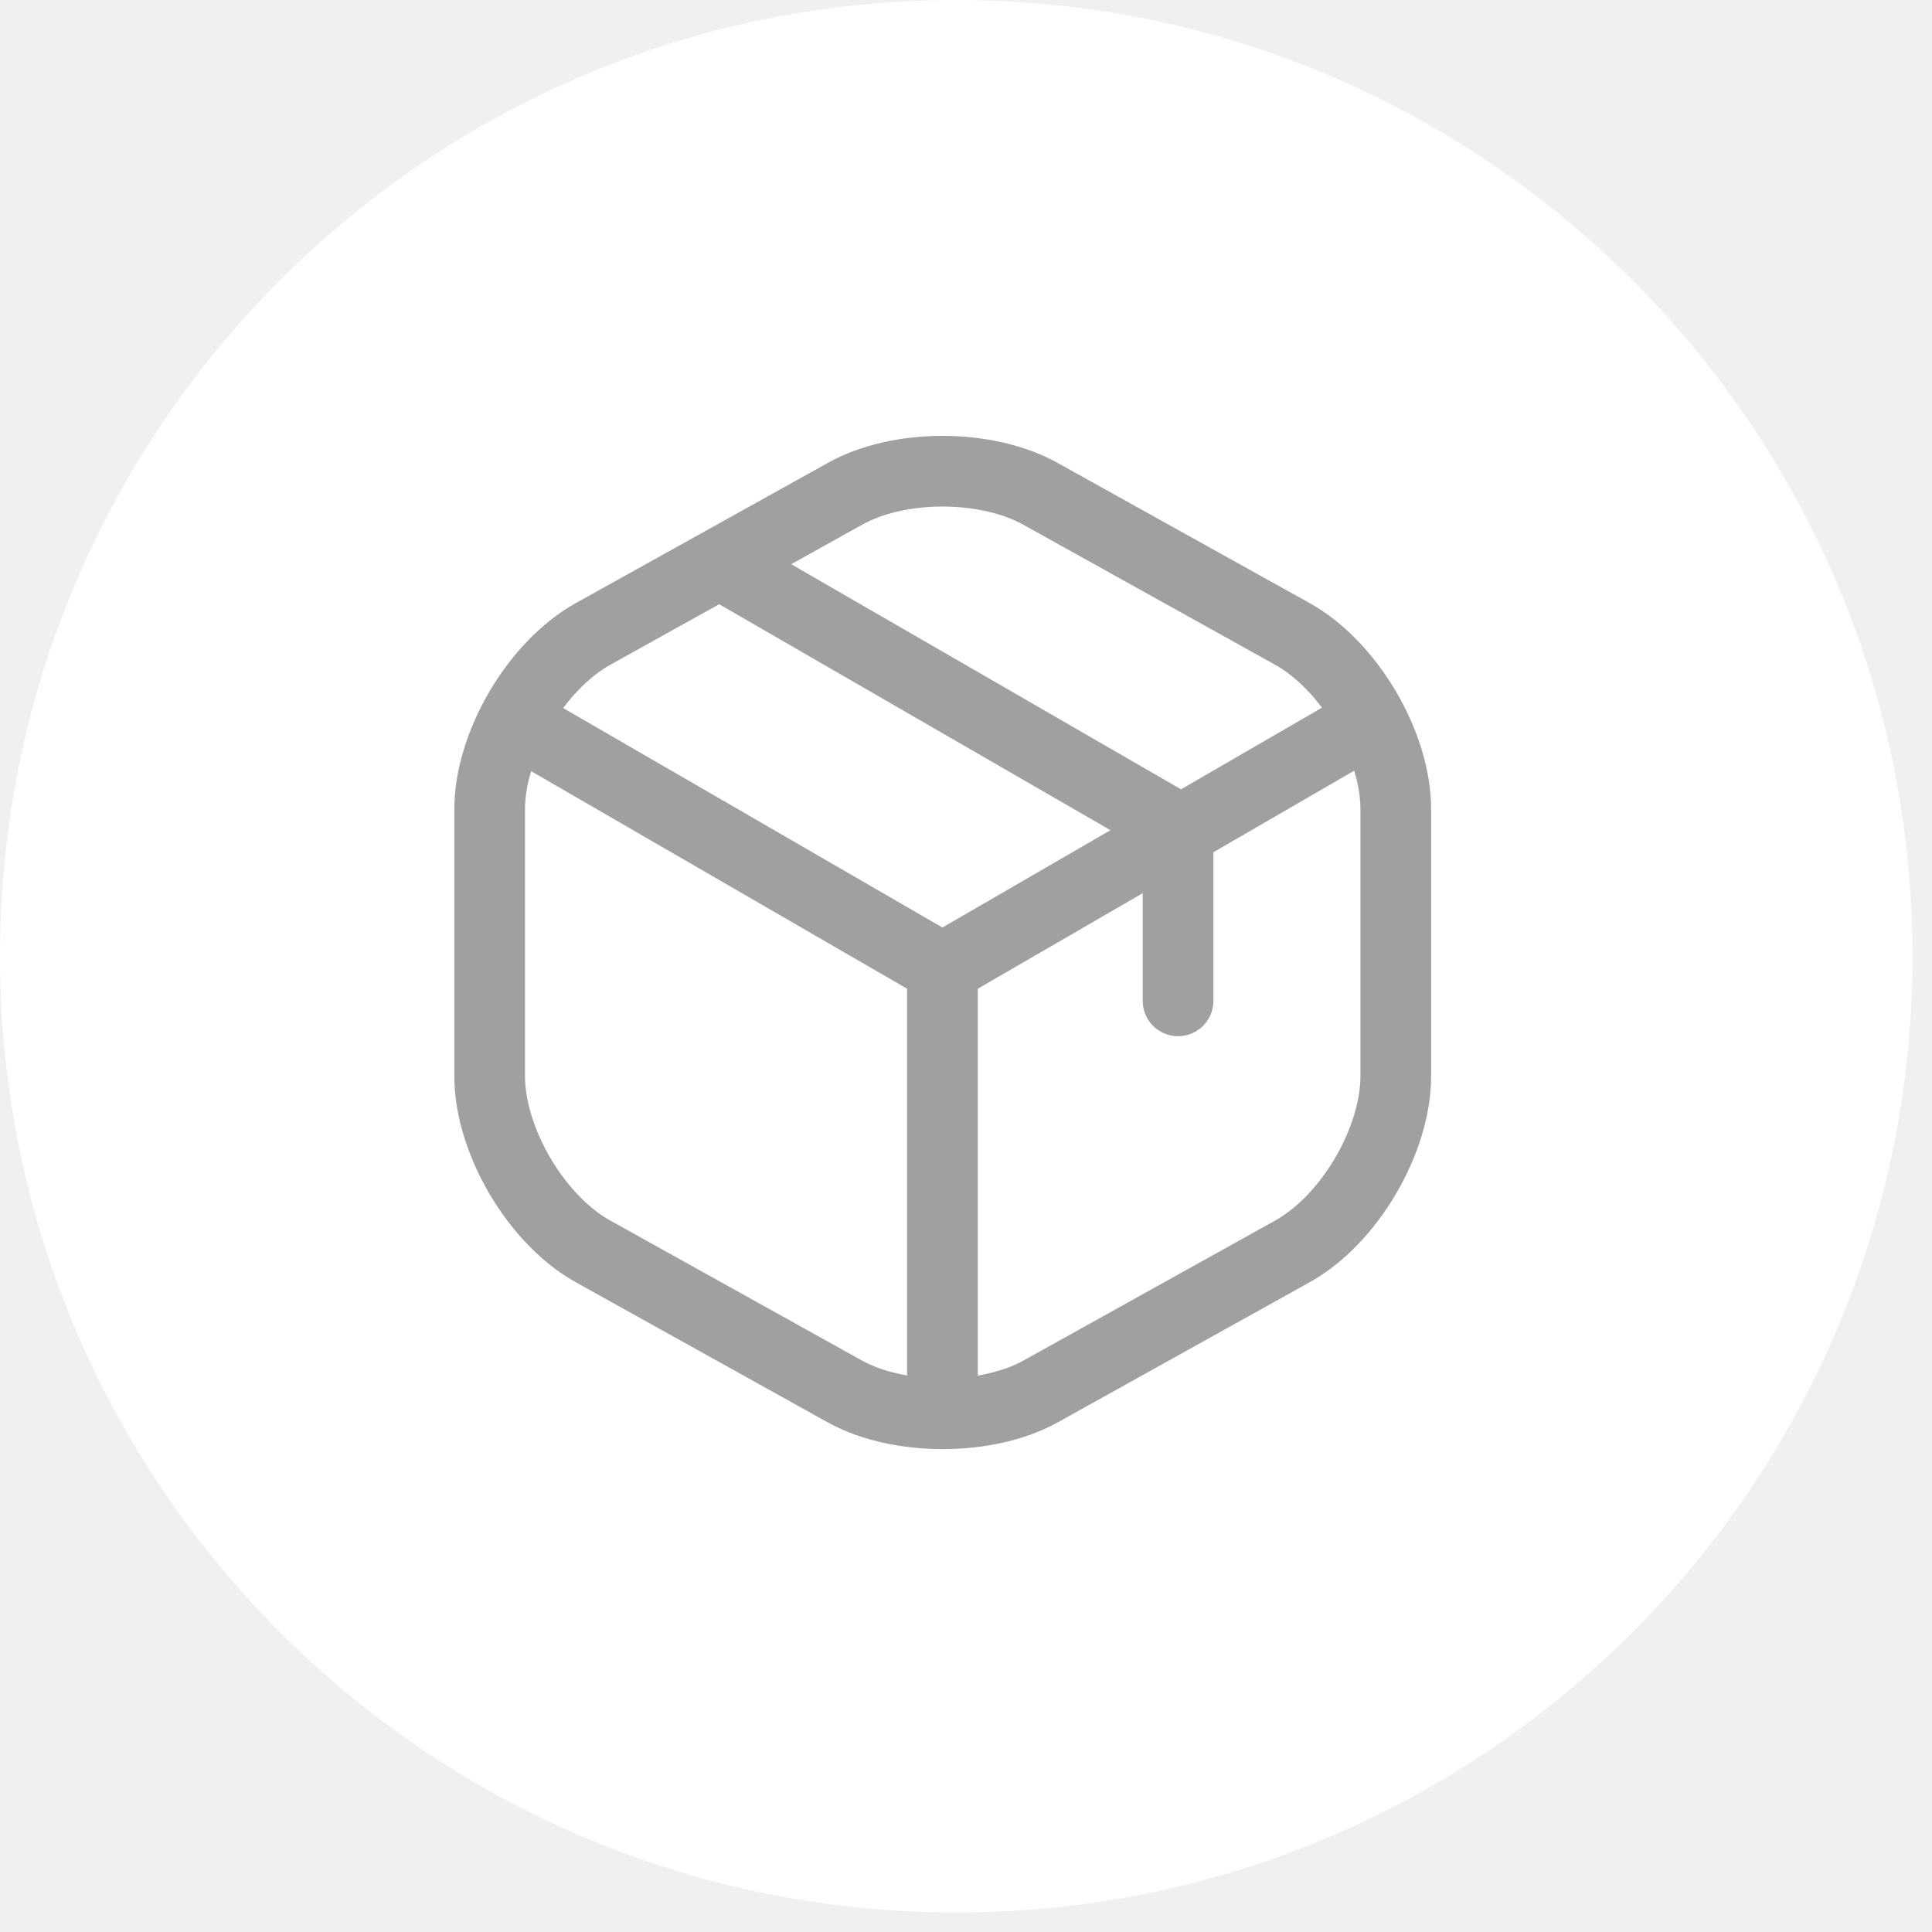
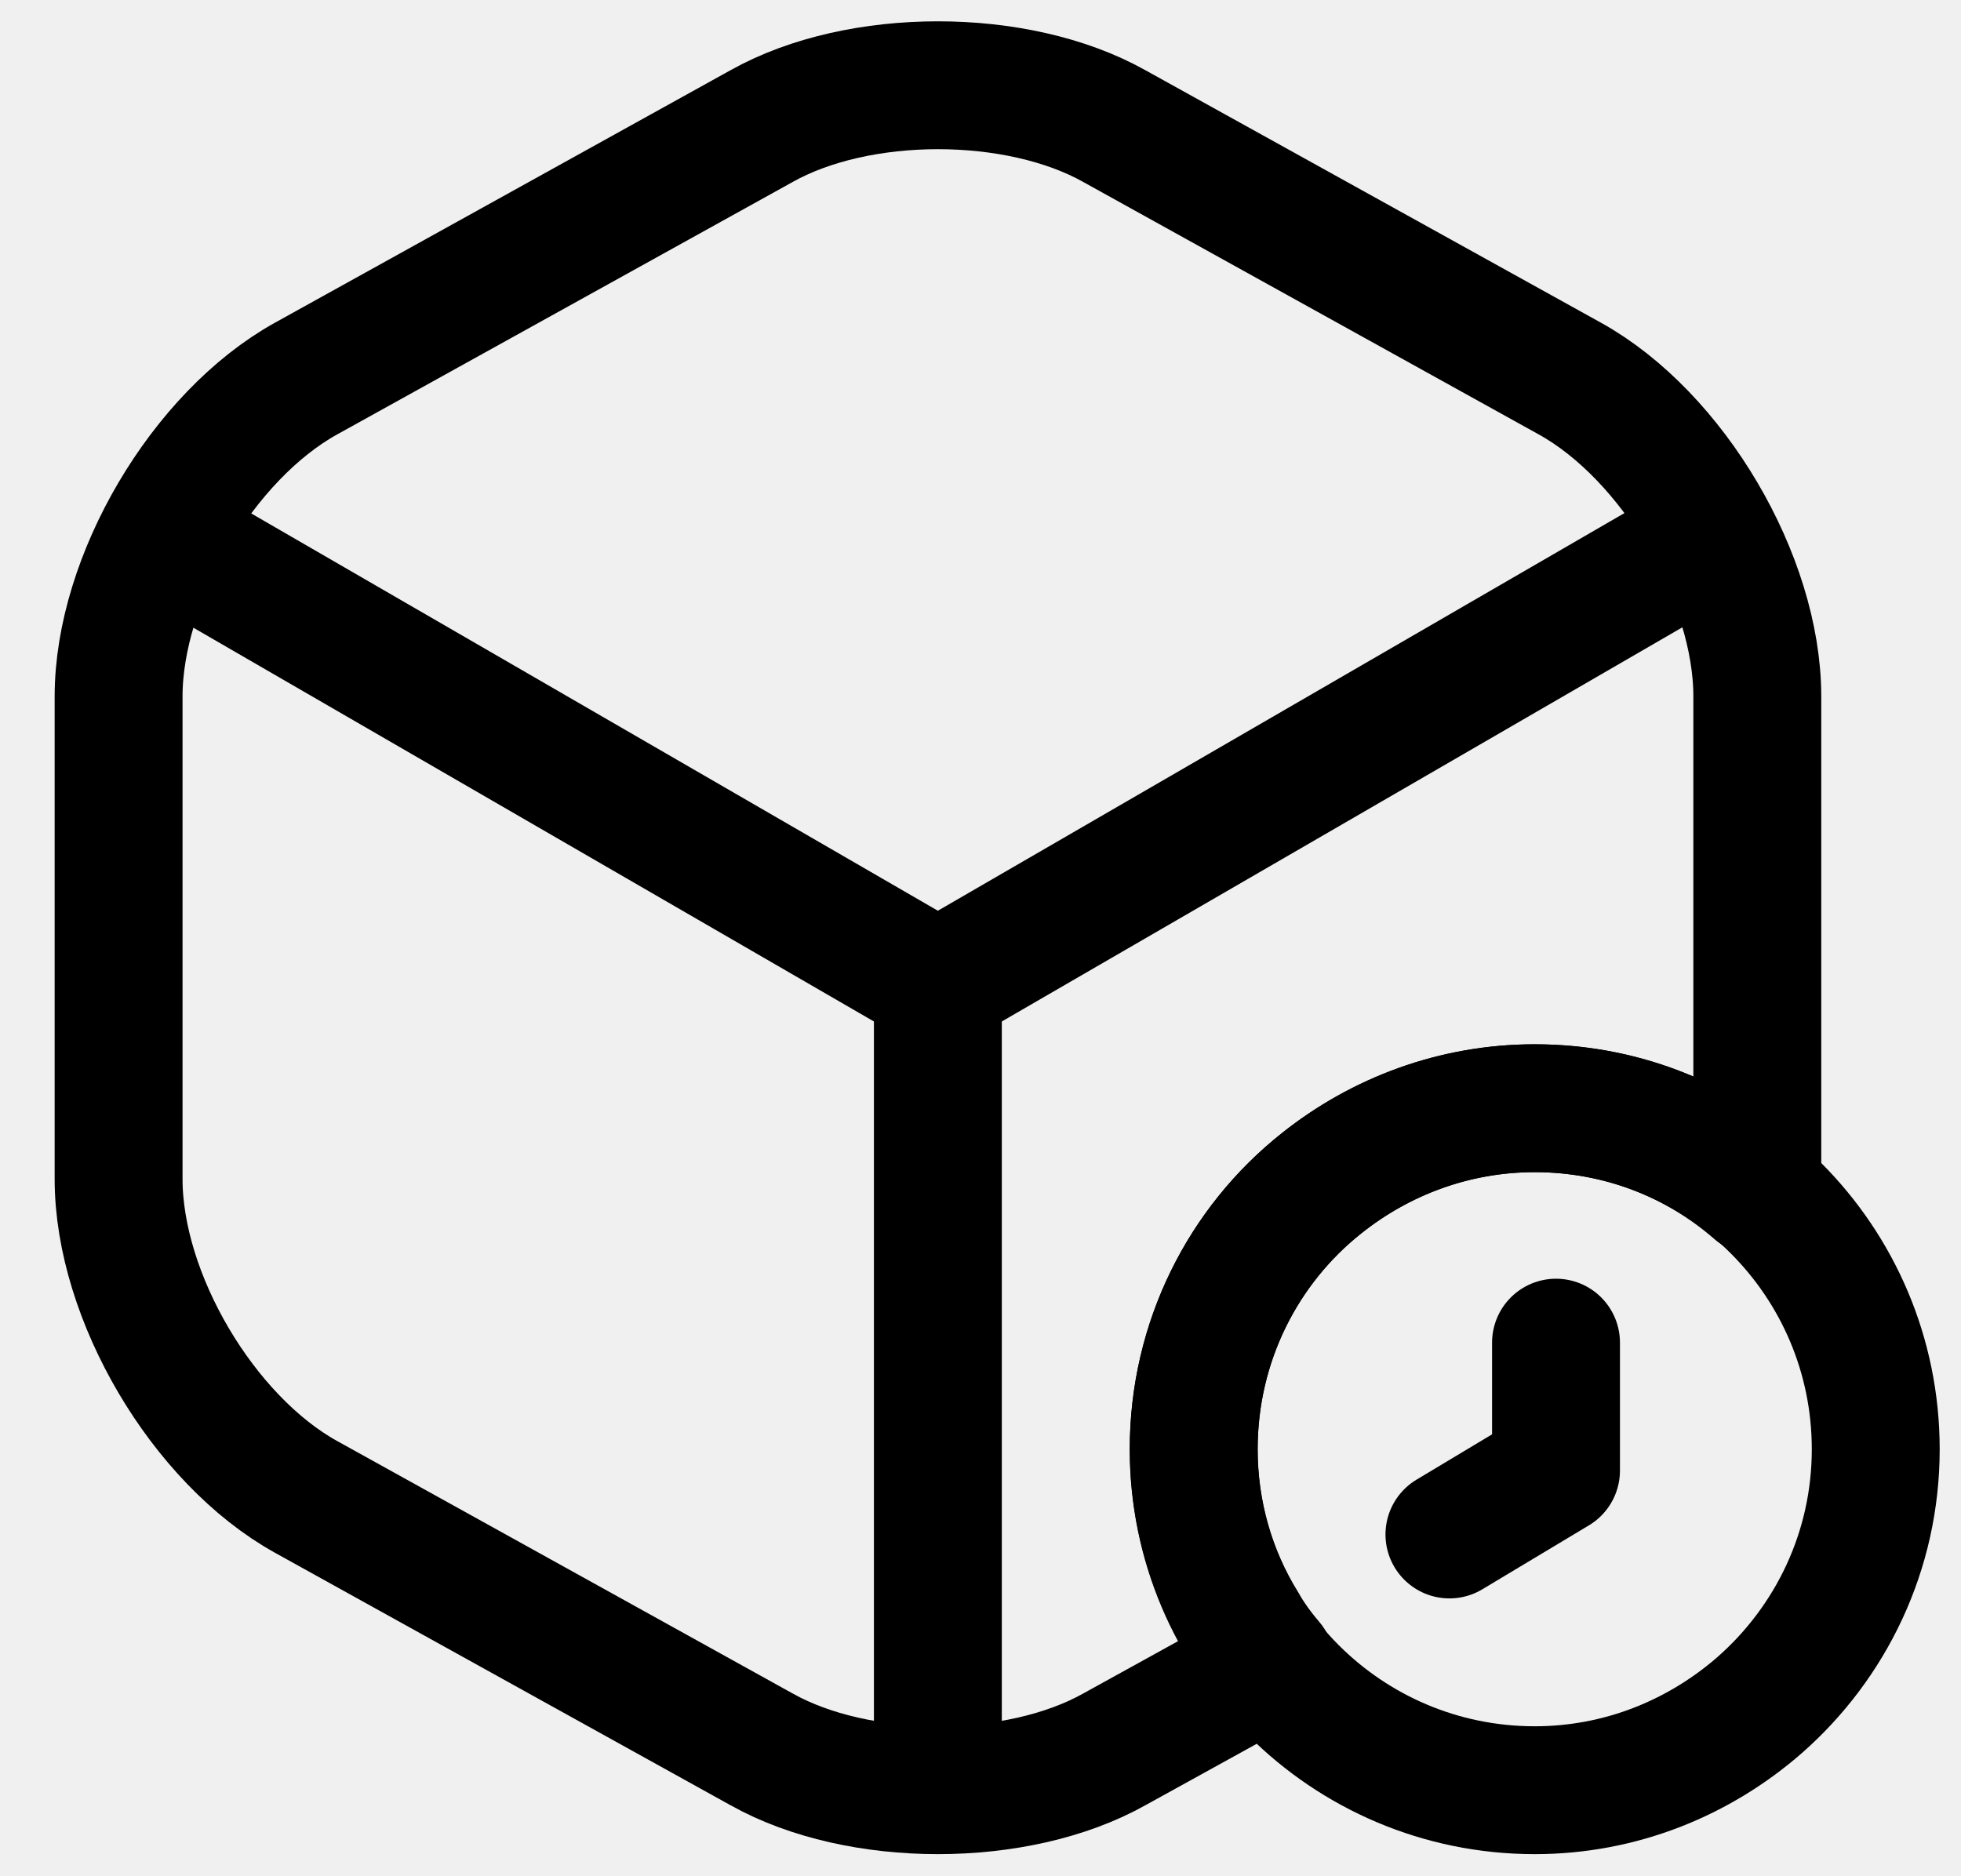
- <svg xmlns="http://www.w3.org/2000/svg" width="41" height="41" viewBox="0 0 41 41" fill="none">
-   <path d="M40.586 20.293C40.586 31.5 31.5 40.586 20.293 40.586C9.085 40.586 0 31.5 0 20.293C0 9.085 9.085 0 20.293 0C31.5 0 40.586 9.085 40.586 20.293Z" fill="white" />
-   <path d="M11.17 15.44L20 20.55L28.77 15.47" stroke="#A0A0A0" stroke-width="1.5" stroke-linecap="round" stroke-linejoin="round" />
-   <path d="M20 29.61V20.54" stroke="#A0A0A0" stroke-width="1.5" stroke-linecap="round" stroke-linejoin="round" />
-   <path d="M17.931 10.48L12.591 13.45C11.381 14.12 10.391 15.8 10.391 17.18V22.83C10.391 24.21 11.381 25.89 12.591 26.56L17.931 29.53C19.071 30.16 20.941 30.16 22.081 29.53L27.421 26.56C28.631 25.89 29.621 24.21 29.621 22.83V17.18C29.621 15.8 28.631 14.12 27.421 13.45L22.081 10.48C20.931 9.84 19.071 9.84 17.931 10.48Z" stroke="#A0A0A0" stroke-width="1.5" stroke-linecap="round" stroke-linejoin="round" />
-   <path d="M25 21.24V17.58L15.51 12.1" stroke="#A0A0A0" stroke-width="1.5" stroke-linecap="round" stroke-linejoin="round" />
+ <svg xmlns="http://www.w3.org/2000/svg" width="23" height="22" viewBox="0 0 23 22" fill="none">
+   <path d="M2.17 6.44L11 11.55L19.77 6.47" stroke="currentColor" stroke-width="1.5" stroke-linecap="round" stroke-linejoin="round" />
+   <path d="M11 20.61V11.54" stroke="currentColor" stroke-width="1.5" stroke-linecap="round" stroke-linejoin="round" />
+   <path d="M20.611 8.17V13.83C20.611 13.88 20.611 13.92 20.601 13.97C19.901 13.36 19.001 13 18.001 13C17.061 13 16.191 13.33 15.501 13.88C14.581 14.61 14.001 15.74 14.001 17C14.001 17.75 14.211 18.46 14.581 19.06C14.671 19.22 14.781 19.37 14.901 19.51L13.071 20.52C11.931 21.16 10.071 21.16 8.931 20.52L3.591 17.56C2.381 16.89 1.391 15.21 1.391 13.83V8.17C1.391 6.79 2.381 5.11 3.591 4.44L8.931 1.48C10.071 0.84 11.931 0.84 13.071 1.48L18.411 4.44C19.621 5.11 20.611 6.79 20.611 8.17Z" stroke="currentColor" stroke-width="1.5" stroke-linecap="round" stroke-linejoin="round" />
+   <path d="M22 17C22 18.2 21.47 19.27 20.64 20C19.93 20.62 19.01 21 18 21C15.79 21 14 19.21 14 17C14 15.74 14.58 14.61 15.5 13.88C16.19 13.33 17.06 13 18 13C20.21 13 22 14.79 22 17Z" stroke="currentColor" stroke-width="1.5" stroke-miterlimit="10" stroke-linecap="round" stroke-linejoin="round" />
+   <path d="M18.25 15.75V17.25L17 18" stroke="currentColor" stroke-width="1.5" stroke-miterlimit="10" stroke-linecap="round" stroke-linejoin="round" />
</svg>
